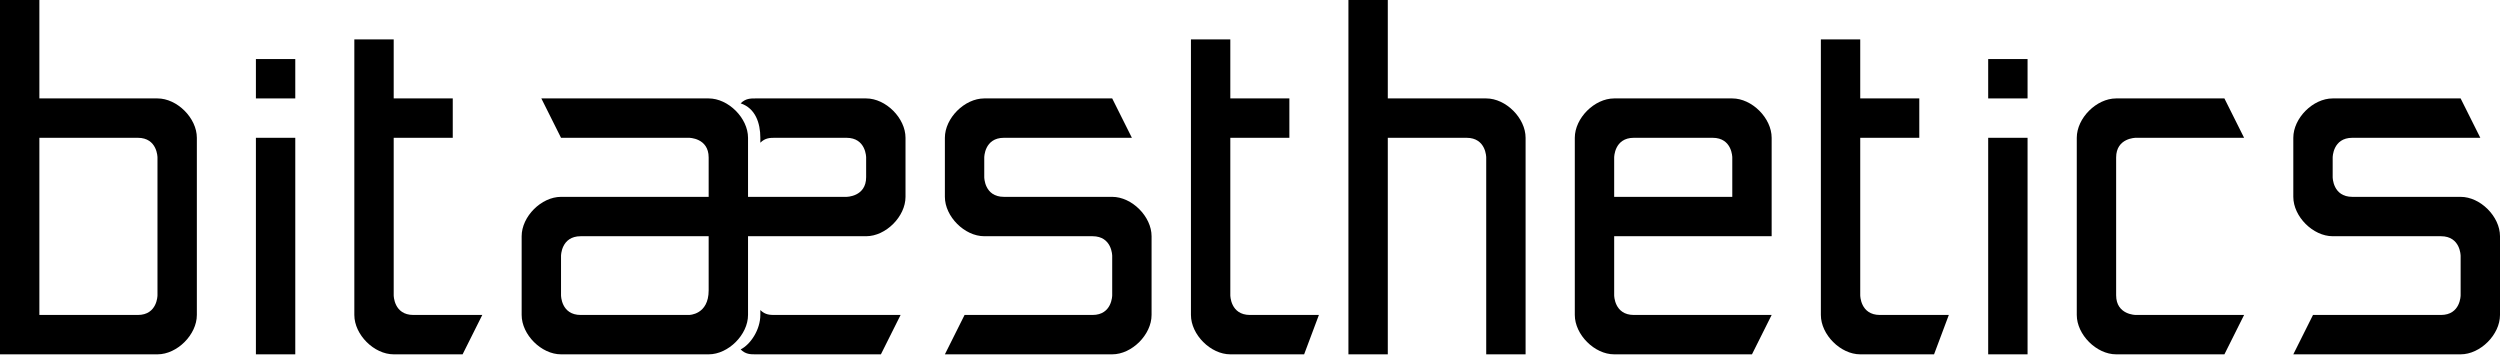
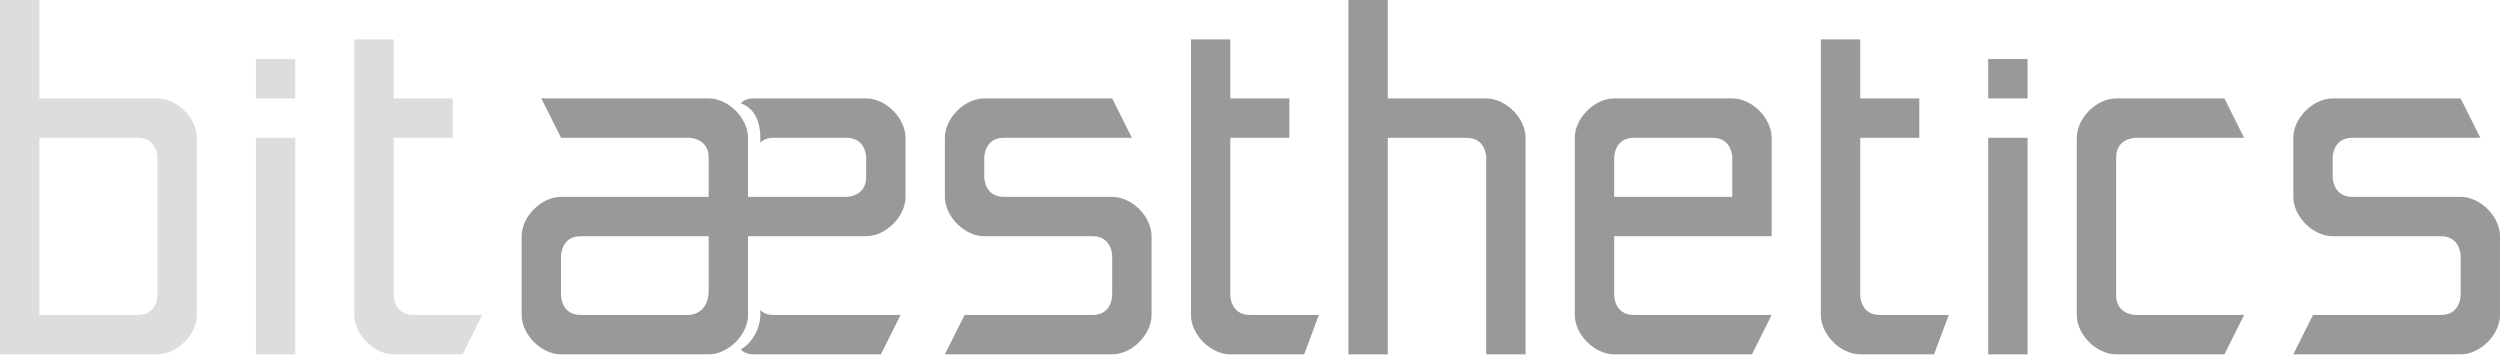
<svg xmlns="http://www.w3.org/2000/svg" width="254" height="36" version="1.1">
+   <defs>
+     <style type="text/css">
+       .logo-text-emphasized {
+         fill: #ddd;
+       }
+ 
+       .logo-text-regular {
+         fill: #999;
+       }
+       </style>
+   </defs>
  <g class="logo-text-emphasized">
    <path d="m 4,32 c 0,0 6.5,0 10,0 2,0 2,-2 2,-2 0,-16 0,2 0,-14 0,0 0,-2 -2,-2 -3.5,0 -10,0 -10,0 z m -4,-32 4,0 0,10 c 0,0 8.5,0 12,0 2,0 4,2 4,4 0,20 0,-2 0,18 0,2 -2,4 -4,4 -6,0 -16,0 -16,0 z" />
    <path d="m 30,6 0,4 -4,0 0,-4 z" />
    <path d="m 30,14 0,22 -4,0 0,-22 z" />
    <path d="m 36,4 4,0 0,6 6,0 0,4 -6,0 0,16 c 0,0 0,2 2,2 l 7,0 -2,4 -7,0 c -2,0 -4,-2 -4,-4 z" />
  </g>
  <g class="logo-text-regular">
    <path d="m 96,36 2,-4 c 4,0 8.5,0 13,0 2,0 2,-2 2,-2 l 0,-4 c 0,0 0,-2 -2,-2 -6,0 -4.5,0 -11,0 -2,0 -4,-2 -4,-4 l 0,-6 c 0,-2 2,-4 4,-4 3,0 9,0 13,0 l 2,4 c -6,0 -8.5,0 -13,0 -2,0 -2,2 -2,2 l 0,2 c 0,0 0,2 2,2 6,0 5,0 11,0 2,0 4,2 4,4 l 0,8 c 0,2 -2,4 -4,4 -4.5,0 -13,0 -17,0 z" />
    <path d="m 226,36 c 0,0 -7,0 -11,0 -2,0 -4,-2 -4,-4 0,-4 0,-10.5 0,-18 0,-2 2,-4 4,-4 4,0 11,0 11,0 l 2,4 -11,0 c 0,0 -2,0 -2,2 0,5.5 0,10.5 0,14 0,2 2,2 2,2 l 11,0 z" />
    <path d="m 206,6 0,4 -4,0 0,-4 z" />
    <path d="m 206,14 0,22 -4,0 0,-22 z" />
    <path d="m 137,0 0,36 c 3,0 4,0 4,0 0,-12.5 0,-9.5 0,-22 l 8,0 c 2,0 2,2 2,2 0,12 0,8 0,20 l 4,0 c 0,-12 0,-10 0,-22 0,-2 -2,-4 -4,-4 -3.5,0 -4,0 -10,0 l 0,-10 z" />
    <path d="m 121,4 4,0 0,6 6,0 0,4 -6,0 0,16 c 0,0 0,2 2,2 l 7,0 -1.5,4 -7.5,0 c -2,0 -4,-2 -4,-4 z" />
    <path d="m 176,10 c 2,0 4,2 4,4 0,3.5 0,10 0,10 l -16,0 0,6 c 0,0 0,2 2,2 1.5,0 14,0 14,0 l -2,4 c 0,0 -10,0 -14,0 -2,0 -4,-2 -4,-4 l 0,-18 c 0,-2 2,-4 4,-4 8,0 6,0 12,0 z m 0,10 0,-4 c 0,0 0,-2 -2,-2 -4,0 -4,0 -8,0 -2,0 -2,2 -2,2 l 0,4 z" />
    <path d="m 233,36 2,-4 c 4,0 8.5,0 13,0 2,0 2,-2 2,-2 l 0,-4 c 0,0 0,-2 -2,-2 -6,0 -4.5,0 -11,0 -2,0 -4,-2 -4,-4 l 0,-6 c 0,-2 2,-4 4,-4 3,0 9,0 13,0 l 2,4 c -6,0 -8.5,0 -13,0 -2,0 -2,2 -2,2 l 0,2 c 0,0 0,2 2,2 6,0 5,0 11,0 2,0 4,2 4,4 l 0,8 c 0,2 -2,4 -4,4 -4.5,0 -13,0 -17,0 z" />
    <path d="m 55,10 2,4 13,0 c 0,0 2,0 2,2 0,2 0,2 0,4 l -15,0 c -2,0 -4,2 -4,4 l 0,8 c 0,2 2,4 4,4 4,0 10.5,0 15,0 2,0 4,-2 4,-4 0,-3 0,-4.5 0,-8 0,0 6.5,0 12,0 2,0 4,-2 4,-4 0,-1.5 0,-3 0,-4 l 0,-2 c 0,-2 -2,-4 -4,-4 l -11.25,0 c -0.5,0 -1,0 -1.5,0.5 1.5,0.5 2,2 2,3.5 l 0,0.5 c 0.5,-0.5 1,-0.5 1.5,-0.5 l 7.25,0 c 2,0 2,2 2,2 l 0,2 c 0,2 -2,2 -2,2 l -10,0 0,-6 c 0,-2 -2,-4 -4,-4 z m 4,14 13,0 c 0,2 0,4 0,5.5 0,2.5 -2,2.5 -2,2.5 l -11,0 c -2,0 -2,-2 -2,-2 l 0,-4 c 0,0 0,-2 2,-2 z m 18.25,7.5 0,0.5 c 0,1.5 -1,3 -2,3.5 0.5,0.5 1,0.5 1.5,0.5 l 12.75,0 2,-4 -12.75,0 c -0.5,0 -1,0 -1.5,-0.5 z" />
    <path d="m 185,4 4,0 0,6 6,0 0,4 -6,0 0,16 c 0,0 0,2 2,2 l 7,0 -1.5,4 -7.5,0 c -2,0 -4,-2 -4,-4 z" />
  </g>
</svg>
